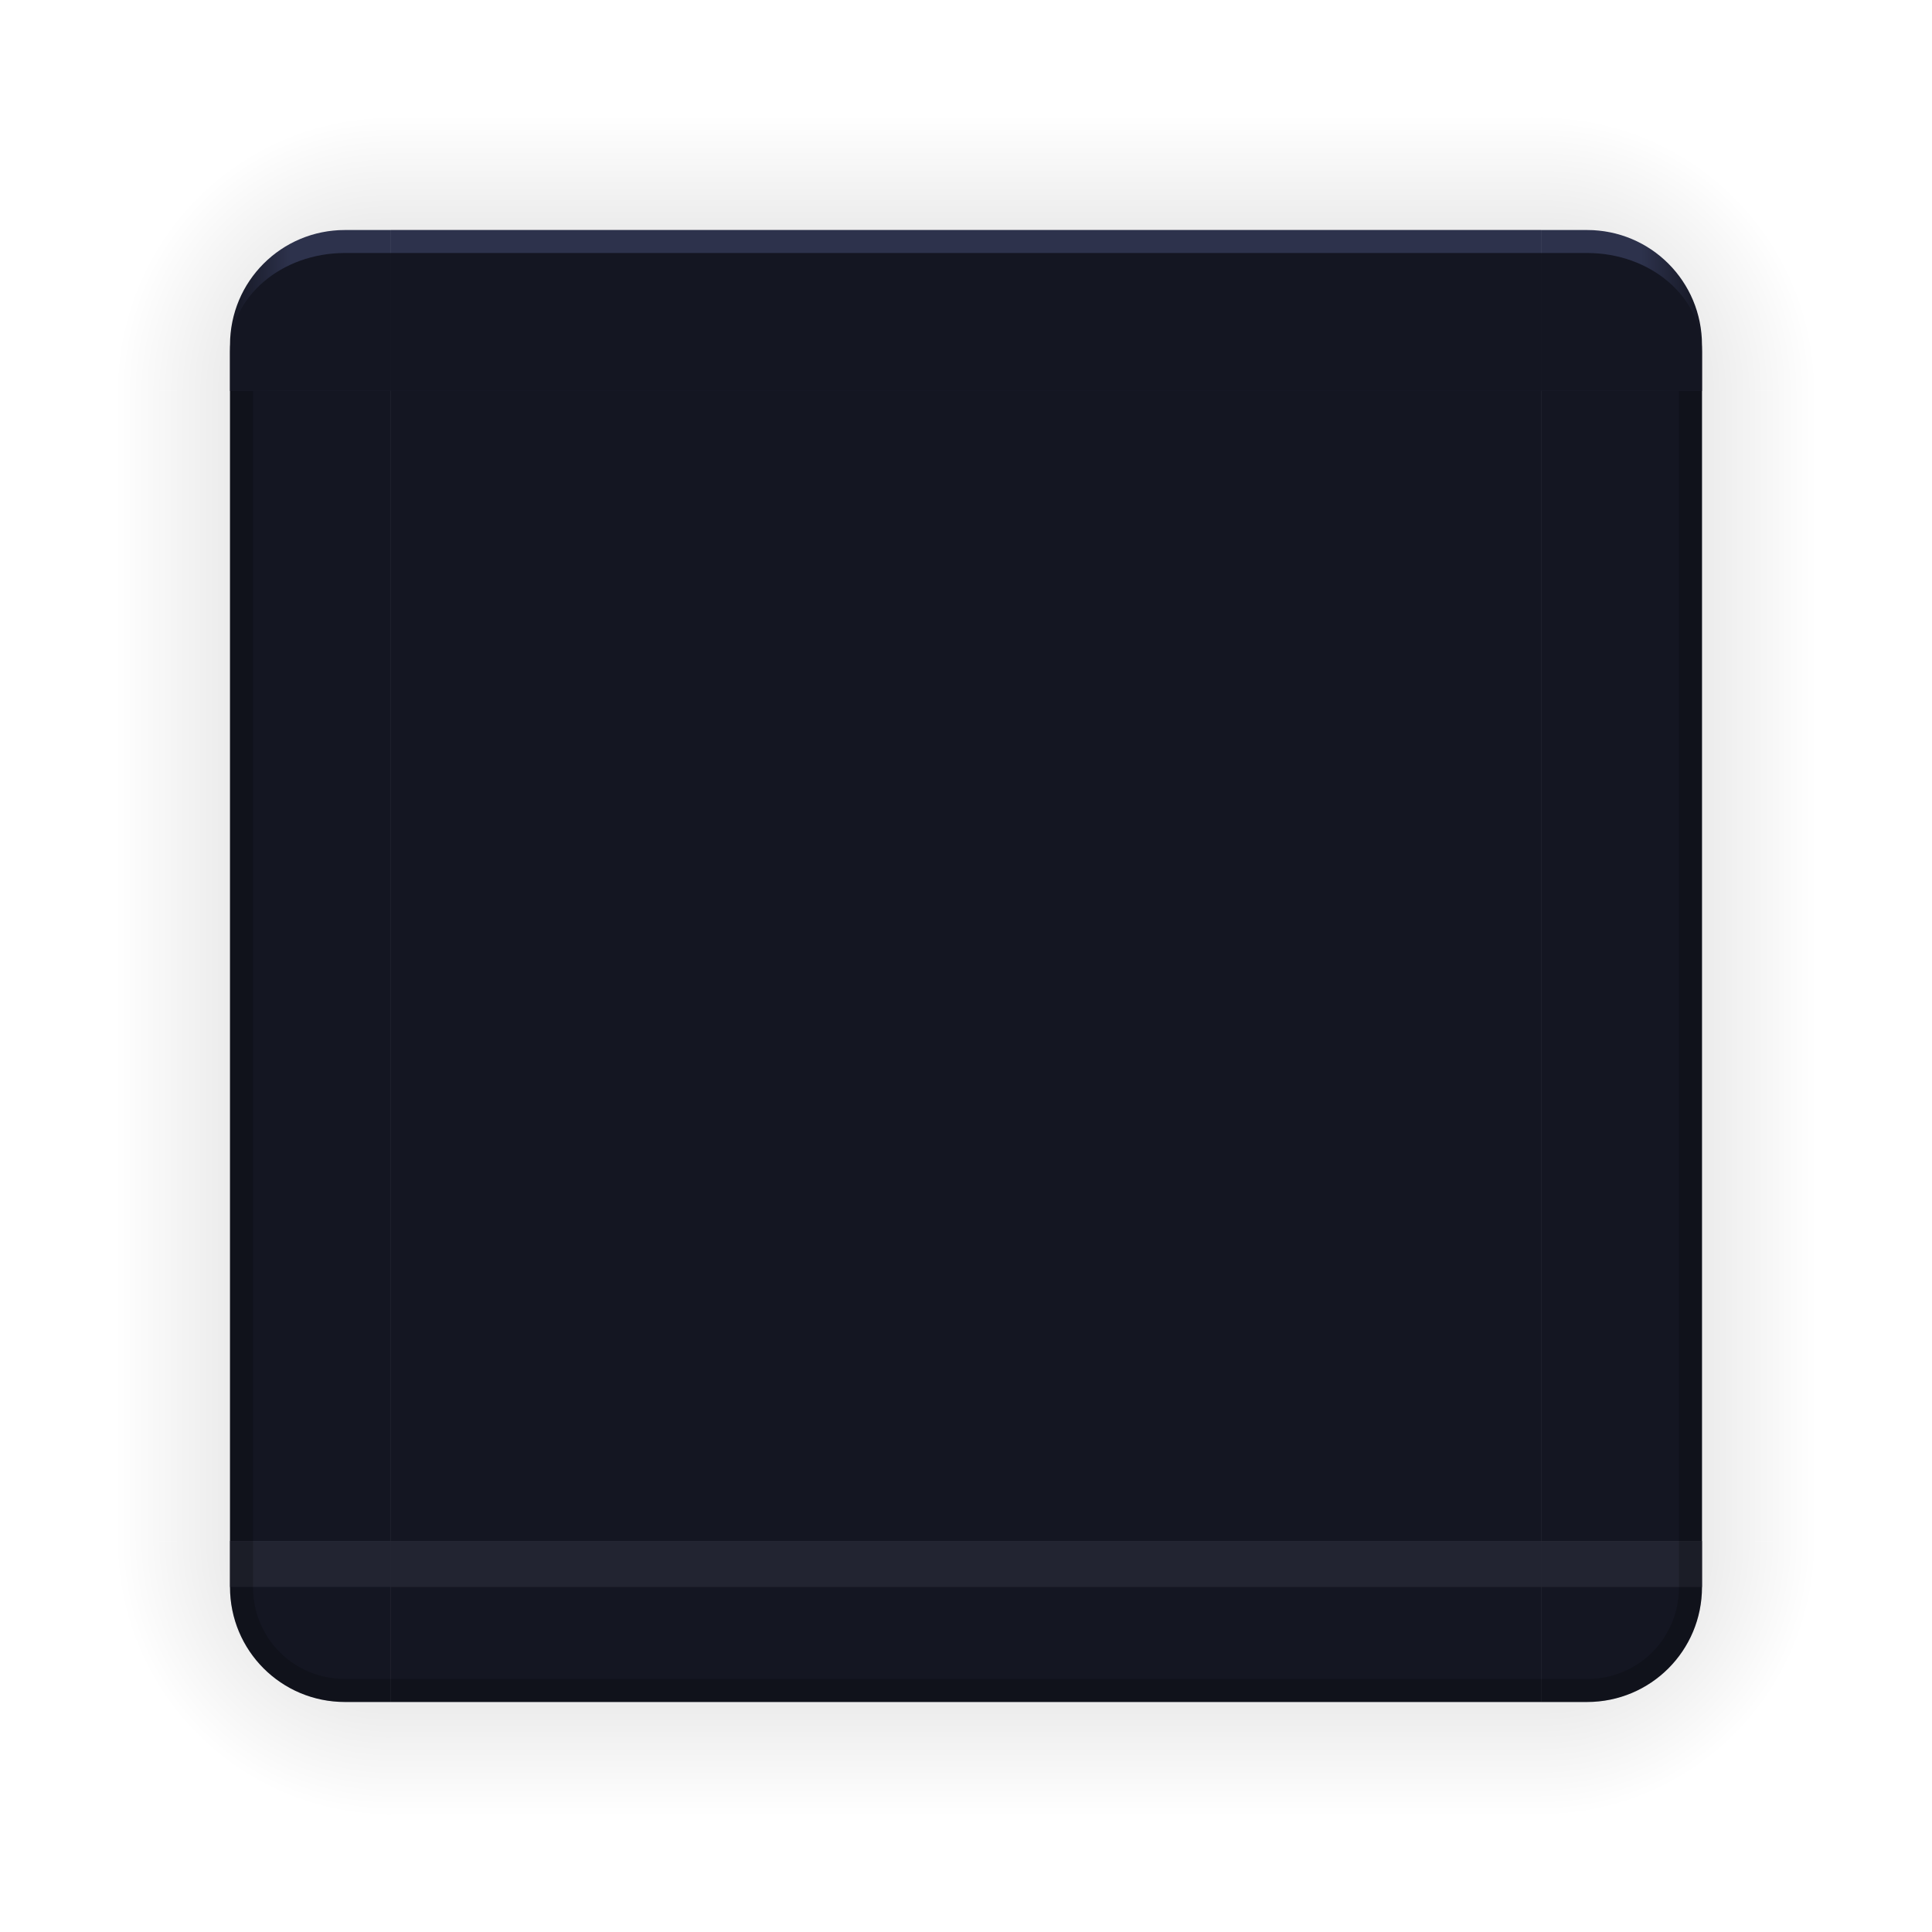
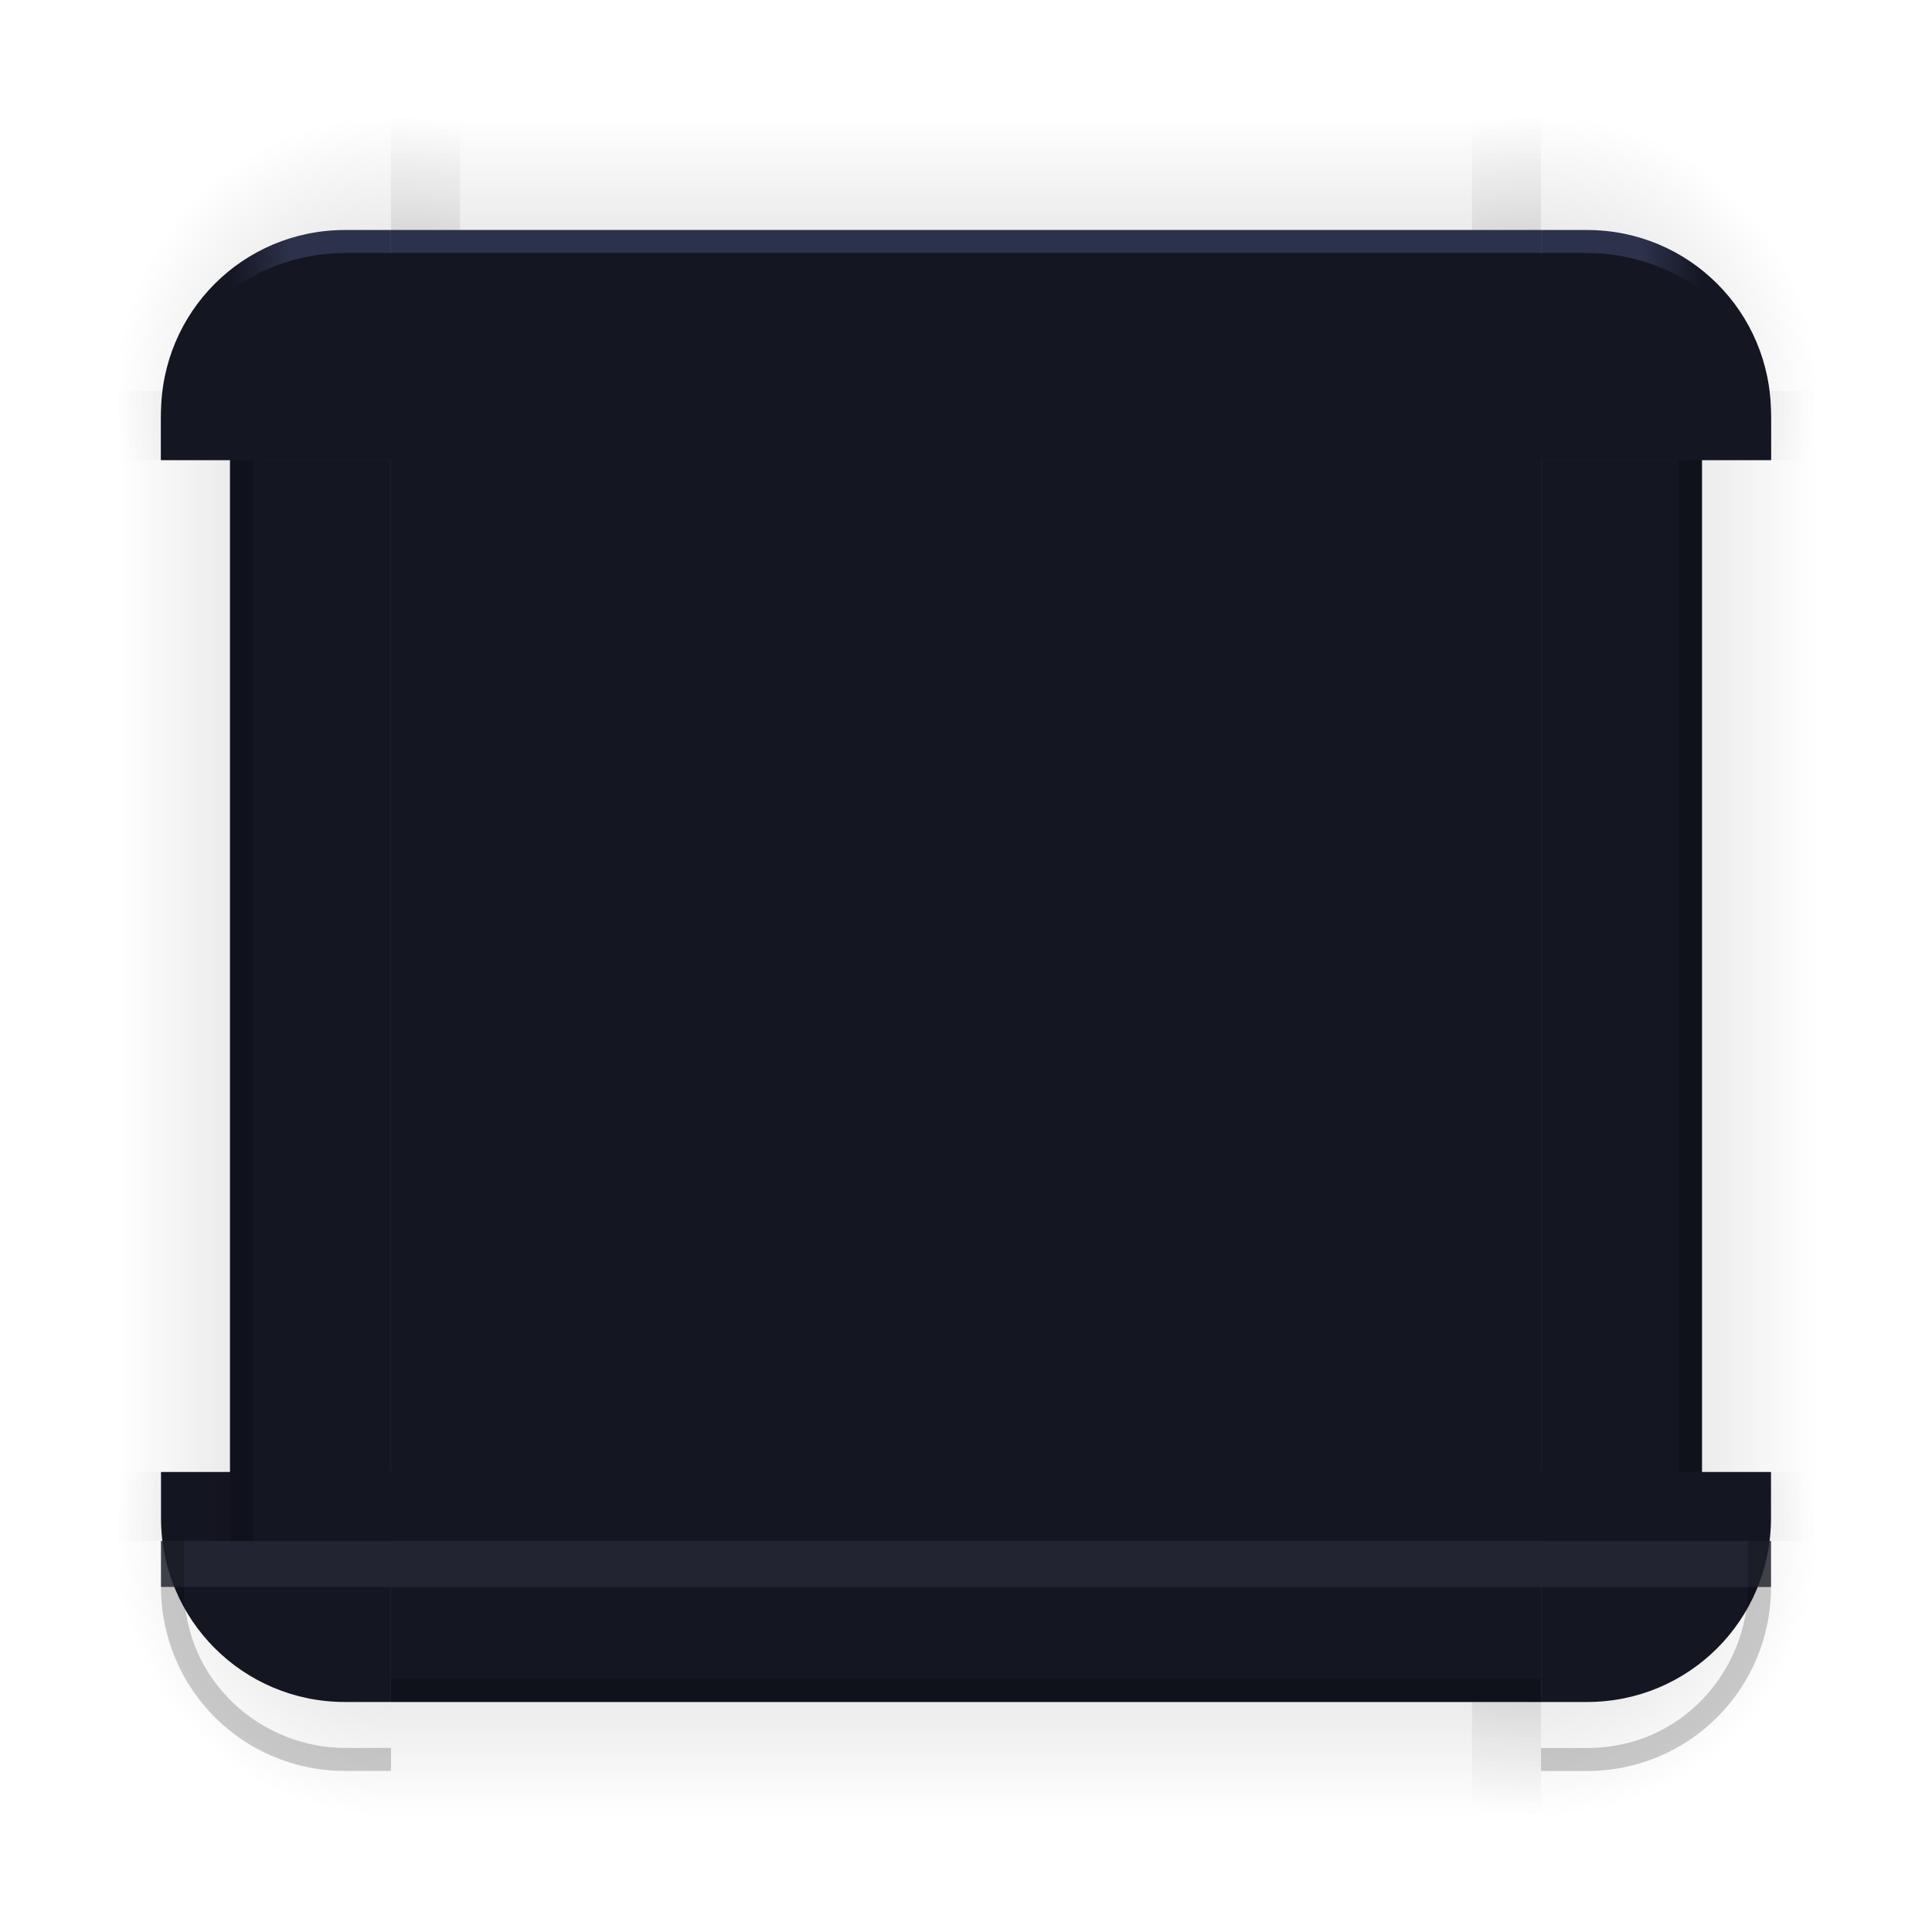
<svg xmlns="http://www.w3.org/2000/svg" xmlns:xlink="http://www.w3.org/1999/xlink" id="svg3642" width="84" height="84" version="1">
  <defs id="defs3644">
    <linearGradient id="linearGradient1375">
      <stop style="stop-color:#141622;stop-opacity:1;" offset="0" id="stop1371" />
      <stop style="stop-color:#2d324c;stop-opacity:1;" offset="0.378" id="stop1373" />
    </linearGradient>
    <linearGradient id="linearGradient4215-49">
      <stop id="stop4217-5" offset="0" style="stop-color:#000000;stop-opacity:0.184" />
      <stop id="stop4223-8" offset="1" style="stop-color:#000000;stop-opacity:0" />
    </linearGradient>
    <radialGradient id="radialGradient4275" cx="984" cy="905.362" r="8.5" fx="984" fy="905.362" gradientTransform="matrix(-1.6187099e-5,-1.411757,1.411777,-1.618734e-5,-1261.154,1406.183)" gradientUnits="userSpaceOnUse" xlink:href="#linearGradient4215-49" />
    <linearGradient id="linearGradient4271" x1="83.6" x2="83.6" y1="-969.362" y2="-957.362" gradientTransform="matrix(0.7142857,0,0,1,-317.7143,1250.362)" gradientUnits="userSpaceOnUse" xlink:href="#linearGradient4215-49" />
    <radialGradient id="radialGradient3382" cx="984" cy="905.362" r="8.5" fx="984" fy="905.362" gradientTransform="matrix(7.8257357e-6,1.411771,-1.411767,7.8257123e-6,1345.152,-1322.19)" gradientUnits="userSpaceOnUse" xlink:href="#linearGradient4215-49" />
    <linearGradient id="linearGradient4259" x1="83.6" x2="83.6" y1="-969.362" y2="-957.362" gradientTransform="matrix(0.7142857,0,0,1,-317.7143,1250.362)" gradientUnits="userSpaceOnUse" xlink:href="#linearGradient4215-49" />
    <linearGradient id="linearGradient4452" x1="-260" x2="-260" y1="281" y2="293" gradientUnits="userSpaceOnUse" xlink:href="#linearGradient4215-49" />
    <linearGradient id="linearGradient4283" x1="83.6" x2="83.6" y1="-969.362" y2="-957.362" gradientTransform="matrix(0.7142857,0,0,1,-317.7143,1250.362)" gradientUnits="userSpaceOnUse" xlink:href="#linearGradient4215-49" />
    <radialGradient id="radialGradient4255" cx="982.909" cy="906.453" r="8.5" fx="982.909" fy="906.453" gradientTransform="matrix(1.411758,5.5406049e-6,-5.5406032e-6,1.411757,-1320.624,-1262.697)" gradientUnits="userSpaceOnUse" xlink:href="#linearGradient4215-49" />
    <radialGradient id="radialGradient4263" cx="984" cy="905.362" r="8.5" fx="984" fy="905.362" gradientTransform="matrix(-1.411767,-9.899721e-6,9.8996845e-6,-1.411762,1406.17,1345.166)" gradientUnits="userSpaceOnUse" xlink:href="#linearGradient4215-49" />
    <linearGradient xlink:href="#linearGradient1375" id="linearGradient1377" x1="10" y1="13.5" x2="17" y2="13.5" gradientUnits="userSpaceOnUse" />
    <linearGradient xlink:href="#linearGradient1375" id="linearGradient1609" gradientUnits="userSpaceOnUse" x1="10" y1="13.5" x2="17" y2="13.5" gradientTransform="matrix(-1,0,0,1,84,0)" />
  </defs>
  <rect style="opacity:1;fill:#141622;fill-opacity:1;stroke:none" id="decoration-center" class="ColorScheme-Background" width="50" height="50" x="17" y="17" />
  <g id="decoration-bottomleft">
-     <path id="shadow-bottomleft" d="M 17,84 V 74 h -2 c -2.77,0 -5,-2.23 -5,-5 V 67 H 0 v 17 z" style="opacity:1;fill:url(#radialGradient4263);fill-opacity:1;stroke:none" />
-     <path style="color:#383c4a;opacity:1;fill:#141622;fill-opacity:1;stroke:none" id="path87" class="ColorScheme-Background" d="m 17,74 v -7 h -7 v 2 c 0,2.77 2.23,5 5,5 z" />
-     <path style="opacity:0.8;fill:#262834;fill-opacity:1;stroke:none;stroke-width:0.374" id="bottom-band-3-6" d="m 10,66.997 h 7 v 2 h -7 z" />
-     <path style="color:#000000;font-style:normal;font-variant:normal;font-weight:normal;font-stretch:normal;font-size:medium;line-height:normal;font-family:sans-serif;text-indent:0;text-align:start;text-decoration:none;text-decoration-line:none;text-decoration-style:solid;text-decoration-color:#000000;letter-spacing:normal;word-spacing:normal;text-transform:none;writing-mode:lr-tb;direction:ltr;baseline-shift:baseline;text-anchor:start;white-space:normal;clip-rule:nonzero;display:inline;overflow:visible;visibility:visible;opacity:0.2;isolation:auto;mix-blend-mode:normal;color-interpolation:sRGB;color-interpolation-filters:linearRGB;solid-color:#000000;solid-opacity:1;fill:#000000;fill-opacity:1;fill-rule:nonzero;stroke:none;stroke-width:2;stroke-linecap:butt;stroke-linejoin:miter;stroke-miterlimit:4;stroke-dasharray:none;stroke-dashoffset:0;stroke-opacity:1;color-rendering:auto;image-rendering:auto;shape-rendering:auto;text-rendering:auto;enable-background:accumulate" id="path4447" d="m 10,66.997 v 2 c 0,2.77 2.23,5 5,5 h 2 v -1 h -2 c -2.233,0 -4,-1.767 -4,-4 v -2 z" />
+     <path id="shadow-bottomleft" d="M 17,84 V 74 h -2 c -4.432,0 -8,-3.568 -8,-8 V 64 H 0 v 20 z" style="opacity:1;fill:url(#radialGradient4263);fill-opacity:1;stroke:none" />
+     <path style="color:#383c4a;opacity:1;fill:#141622;fill-opacity:1;stroke:none" id="path87" class="ColorScheme-Background" d="m 17,74 v -10 h -10 v 2 c 0,4.432 3.568,8 8,8 z" />
+     <path style="opacity:0.8;fill:#262834;fill-opacity:1;stroke:none;stroke-width:0.374" id="bottom-band-3-6" d="m 7,66.997 h 10 v 2 h -10 z" />
+     <path style="color:#000000;font-style:normal;font-variant:normal;font-weight:normal;font-stretch:normal;font-size:medium;line-height:normal;font-family:sans-serif;text-indent:0;text-align:start;text-decoration:none;text-decoration-line:none;text-decoration-style:solid;text-decoration-color:#000000;letter-spacing:normal;word-spacing:normal;text-transform:none;writing-mode:lr-tb;direction:ltr;baseline-shift:baseline;text-anchor:start;white-space:normal;clip-rule:nonzero;display:inline;overflow:visible;visibility:visible;opacity:0.2;isolation:auto;mix-blend-mode:normal;color-interpolation:sRGB;color-interpolation-filters:linearRGB;solid-color:#000000;solid-opacity:1;fill:#000000;fill-opacity:1;fill-rule:nonzero;stroke:none;stroke-width:2;stroke-linecap:butt;stroke-linejoin:miter;stroke-miterlimit:4;stroke-dasharray:none;stroke-dashoffset:0;stroke-opacity:1;color-rendering:auto;image-rendering:auto;shape-rendering:auto;text-rendering:auto;enable-background:accumulate" id="path4447" d="m 7,66.997 v 2 c 0,4.432 3.568,8 8,8 h 2 v -1 h -2 c -3.567,0 -7,-2.825 -7,-7 v -2 z" />
  </g>
  <g id="decoration-left">
    <g id="shadow-left-3" transform="matrix(-1,0,0,1,298,-240)">
      <rect id="rect31" width="50" height="10" x="-307" y="288" transform="rotate(-90)" style="opacity:1;fill:url(#linearGradient4271);fill-opacity:1;stroke:none" />
      <rect id="rect33" width="7" height="1" x="278" y="257" transform="translate(3,2)" style="fill:#3498db;fill-opacity:0" />
    </g>
    <path style="color:#383c4a;opacity:1;fill:#141622;fill-opacity:1;stroke:none" id="path71" class="ColorScheme-Background" d="m 10,17 v 50 l 7,10e-6 v -50 z" />
    <path style="color:#000000;font-style:normal;font-variant:normal;font-weight:normal;font-stretch:normal;font-size:medium;line-height:normal;font-family:sans-serif;text-indent:0;text-align:start;text-decoration:none;text-decoration-line:none;text-decoration-style:solid;text-decoration-color:#000000;letter-spacing:normal;word-spacing:normal;text-transform:none;writing-mode:lr-tb;direction:ltr;baseline-shift:baseline;text-anchor:start;white-space:normal;clip-rule:nonzero;display:inline;overflow:visible;visibility:visible;opacity:0.2;isolation:auto;mix-blend-mode:normal;color-interpolation:sRGB;color-interpolation-filters:linearRGB;solid-color:#000000;solid-opacity:1;fill:#000000;fill-opacity:1;fill-rule:nonzero;stroke:none;stroke-width:2;stroke-linecap:butt;stroke-linejoin:miter;stroke-miterlimit:4;stroke-dasharray:none;stroke-dashoffset:0;stroke-opacity:1;color-rendering:auto;image-rendering:auto;shape-rendering:auto;text-rendering:auto;enable-background:accumulate" id="path4438" d="m 10,17 v 50 h 1 V 17 Z" />
  </g>
  <g id="decoration-right">
    <g id="shadow-right" transform="translate(-214,-240)">
      <rect id="rect45" width="50" height="10" x="-307" y="288" transform="rotate(-90)" style="opacity:1;fill:url(#linearGradient4452);fill-opacity:1;stroke:none" />
      <rect id="rect47" width="7" height="1" x="278" y="257" transform="translate(3,2)" style="fill:#3498db;fill-opacity:0" />
    </g>
    <path style="color:#383c4a;opacity:1;fill:#141622;fill-opacity:1;stroke:none" id="path79" class="ColorScheme-Background" d="m 74,17 v 50 l -7,1e-5 v -50 z" />
    <path style="color:#000000;font-style:normal;font-variant:normal;font-weight:normal;font-stretch:normal;font-size:medium;line-height:normal;font-family:sans-serif;text-indent:0;text-align:start;text-decoration:none;text-decoration-line:none;text-decoration-style:solid;text-decoration-color:#000000;letter-spacing:normal;word-spacing:normal;text-transform:none;writing-mode:lr-tb;direction:ltr;baseline-shift:baseline;text-anchor:start;white-space:normal;clip-rule:nonzero;display:inline;overflow:visible;visibility:visible;opacity:0.2;isolation:auto;mix-blend-mode:normal;color-interpolation:sRGB;color-interpolation-filters:linearRGB;solid-color:#000000;solid-opacity:1;fill:#000000;fill-opacity:1;fill-rule:nonzero;stroke:none;stroke-width:2;stroke-linecap:butt;stroke-linejoin:miter;stroke-miterlimit:4;stroke-dasharray:none;stroke-dashoffset:0;stroke-opacity:1;color-rendering:auto;image-rendering:auto;shape-rendering:auto;text-rendering:auto;enable-background:accumulate" id="path4440" d="m 73,17 v 50 h 1 V 17 Z" />
  </g>
  <g id="decoration-bottom">
    <g id="shadow-bottom" transform="rotate(90,269,55)">
      <rect id="rect39" width="50" height="10" x="-307" y="288" transform="rotate(-90)" style="opacity:1;fill:url(#linearGradient4259);fill-opacity:1;stroke:none" />
      <rect id="rect41" width="7" height="1" x="278" y="257" transform="translate(3,2)" style="fill:#3498db;fill-opacity:0" />
    </g>
    <path style="color:#383c4a;opacity:1;fill:#141622;fill-opacity:1;stroke:none" id="path95" class="ColorScheme-Background" d="m 17,74 h 50 v -7 h -50 z" />
    <path style="fill:#262834;fill-opacity:1;stroke:none;opacity:0.8" id="bottom-band" d="m 17,67 h 50 v 2 h -50 z" />
    <path style="color:#000000;font-style:normal;font-variant:normal;font-weight:normal;font-stretch:normal;font-size:medium;line-height:normal;font-family:sans-serif;text-indent:0;text-align:start;text-decoration:none;text-decoration-line:none;text-decoration-style:solid;text-decoration-color:#000000;letter-spacing:normal;word-spacing:normal;text-transform:none;writing-mode:lr-tb;direction:ltr;baseline-shift:baseline;text-anchor:start;white-space:normal;clip-rule:nonzero;display:inline;overflow:visible;visibility:visible;opacity:0.2;isolation:auto;mix-blend-mode:normal;color-interpolation:sRGB;color-interpolation-filters:linearRGB;solid-color:#000000;solid-opacity:1;fill:#000000;fill-opacity:1;fill-rule:nonzero;stroke:none;stroke-width:2;stroke-linecap:butt;stroke-linejoin:miter;stroke-miterlimit:4;stroke-dasharray:none;stroke-dashoffset:0;stroke-opacity:1;color-rendering:auto;image-rendering:auto;shape-rendering:auto;text-rendering:auto;enable-background:accumulate" id="path4436" d="m 17,73 v 1 h 50 v -1 z" />
  </g>
  <g id="decoration-bottomright">
-     <path id="shadow-bottomright" d="M 84,67 H 74 v 2 c 0,2.77 -2.23,5 -5,5 h -2 v 10 h 17 z" style="opacity:1;fill:url(#radialGradient3382);fill-opacity:1;stroke:none" />
-     <path style="color:#383c4a;opacity:1;fill:#141622;fill-opacity:1;stroke:none" id="path103" class="ColorScheme-Background" d="m 67,74 v -7 h 7 v 2 c 0,2.77 -2.23,5 -5,5 z" />
-     <path style="opacity:0.8;fill:#262834;fill-opacity:1;stroke:none;stroke-width:0.374" id="bottom-band-3" d="m 67,69 v -2 h 7 v 2 z" />
-     <path style="color:#000000;font-style:normal;font-variant:normal;font-weight:normal;font-stretch:normal;font-size:medium;line-height:normal;font-family:sans-serif;text-indent:0;text-align:start;text-decoration:none;text-decoration-line:none;text-decoration-style:solid;text-decoration-color:#000000;letter-spacing:normal;word-spacing:normal;text-transform:none;writing-mode:lr-tb;direction:ltr;baseline-shift:baseline;text-anchor:start;white-space:normal;clip-rule:nonzero;display:inline;overflow:visible;visibility:visible;opacity:0.2;isolation:auto;mix-blend-mode:normal;color-interpolation:sRGB;color-interpolation-filters:linearRGB;solid-color:#000000;solid-opacity:1;fill:#000000;fill-opacity:1;fill-rule:nonzero;stroke:none;stroke-width:2;stroke-linecap:butt;stroke-linejoin:miter;stroke-miterlimit:4;stroke-dasharray:none;stroke-dashoffset:0;stroke-opacity:1;color-rendering:auto;image-rendering:auto;shape-rendering:auto;text-rendering:auto;enable-background:accumulate" id="path4449" d="m 73,67 v 2 c 0,2.233 -1.767,4 -4,4 h -2 v 1 h 2 c 2.77,0 5,-2.23 5,-5 v -2 z" />
+     <path id="shadow-bottomright" d="M 84,64 H 74 v 2 c 0,4.432 -3.568,8 -8,8 h -2 v 10 h 20 z" style="opacity:1;fill:url(#radialGradient3382);fill-opacity:1;stroke:none" />
+     <path style="color:#383c4a;opacity:1;fill:#141622;fill-opacity:1;stroke:none" id="path103" class="ColorScheme-Background" d="m 67,74 v -10 h 10 v 2 c 0,4.432 -3.568,8 -8,8 z" />
+     <path style="opacity:0.8;fill:#262834;fill-opacity:1;stroke:none;stroke-width:0.374" id="bottom-band-3" d="m 67,69 v -2 h 10 v 2 z" />
+     <path style="color:#000000;font-style:normal;font-variant:normal;font-weight:normal;font-stretch:normal;font-size:medium;line-height:normal;font-family:sans-serif;text-indent:0;text-align:start;text-decoration:none;text-decoration-line:none;text-decoration-style:solid;text-decoration-color:#000000;letter-spacing:normal;word-spacing:normal;text-transform:none;writing-mode:lr-tb;direction:ltr;baseline-shift:baseline;text-anchor:start;white-space:normal;clip-rule:nonzero;display:inline;overflow:visible;visibility:visible;opacity:0.2;isolation:auto;mix-blend-mode:normal;color-interpolation:sRGB;color-interpolation-filters:linearRGB;solid-color:#000000;solid-opacity:1;fill:#000000;fill-opacity:1;fill-rule:nonzero;stroke:none;stroke-width:2;stroke-linecap:butt;stroke-linejoin:miter;stroke-miterlimit:4;stroke-dasharray:none;stroke-dashoffset:0;stroke-opacity:1;color-rendering:auto;image-rendering:auto;shape-rendering:auto;text-rendering:auto;enable-background:accumulate" id="path4449" d="m 76,67 v 2 c 0,3.567 -2.825,7 -7,7 h -2 v 1 h 2 c 4.432,0 8,-3.568 8,-8 v -2 z" />
  </g>
  <g id="decoration-top">
    <g id="shadow-top-6" transform="matrix(0,-1,-1,0,324,298)">
      <rect id="rect51" width="50" height="10" x="-307" y="288" transform="rotate(-90)" style="opacity:1;fill:url(#linearGradient4283);fill-opacity:1;stroke:none" />
      <rect id="rect53" width="7" height="1" x="278" y="257" transform="translate(3,2)" style="fill:#3498db;fill-opacity:0" />
    </g>
    <path style="color:#000000;font-style:normal;font-variant:normal;font-weight:normal;font-stretch:normal;font-size:medium;line-height:normal;font-family:sans-serif;text-indent:0;text-align:start;text-decoration:none;text-decoration-line:none;text-decoration-style:solid;text-decoration-color:#000000;letter-spacing:normal;word-spacing:normal;text-transform:none;writing-mode:lr-tb;direction:ltr;baseline-shift:baseline;text-anchor:start;white-space:normal;clip-rule:nonzero;display:inline;overflow:visible;visibility:visible;opacity:0.2;isolation:auto;mix-blend-mode:normal;color-interpolation:sRGB;color-interpolation-filters:linearRGB;solid-color:#000000;solid-opacity:1;fill:#000000;fill-opacity:1;fill-rule:nonzero;stroke:none;stroke-width:2;stroke-linecap:butt;stroke-linejoin:miter;stroke-miterlimit:4;stroke-dasharray:none;stroke-dashoffset:0;stroke-opacity:1;color-rendering:auto;image-rendering:auto;shape-rendering:auto;text-rendering:auto;enable-background:accumulate" id="path4433" d="m 17,10 v 1 h 50 v -1 z" />
    <path style="color:#383c4a;opacity:1;fill:#2d324c;fill-opacity:1;stroke:none" id="path111" class="ColorScheme-Background" d="m 17,10 h 50 v 7 h -50 z" />
    <path style="color:#383c4a;fill:#141622;fill-opacity:1;stroke:none;stroke-width:0.926" id="path111-3" class="ColorScheme-Background" d="m 17,11 h 50 v 6 h -50 z" />
  </g>
  <g id="decoration-topright">
-     <path id="shadow-topright" d="m 67,0 v 10 h 2 c 2.77,0 5,2.23 5,5 v 2 H 84 V 0 Z" style="opacity:1;fill:url(#radialGradient4255);fill-opacity:1;stroke:none" />
-     <path style="color:#383c4a;fill:url(#linearGradient1609);fill-opacity:1;stroke:none" id="path63-2" class="ColorScheme-Background" d="m 67,10 v 7 h 7 v -2 c 0,-2.77 -2.23,-5 -5,-5 z" />
-     <path style="color:#383c4a;fill:#141622;fill-opacity:1;stroke:none;stroke-width:0.926" id="path63-5-9" class="ColorScheme-Background" d="m 67,11 v 6 H 74 V 15.286 C 74,12.911 71.77,11 69,11 Z" />
+     <path id="shadow-topright" d="m 64,0 v 10 h 2 c 4.432,0 8,3.568 8,8 v 2 H 84 V 0 Z" style="opacity:1;fill:url(#radialGradient4255);fill-opacity:1;stroke:none" />
+     <path style="color:#383c4a;fill:url(#linearGradient1609);fill-opacity:1;stroke:none" id="path63-2" class="ColorScheme-Background" d="m 67,10 v 10 h 10 v -2 c 0,-4.432 -3.568,-8 -8,-8 z" />
+     <path style="color:#383c4a;fill:#141622;fill-opacity:1;stroke:none;stroke-width:0.926" id="path63-5-9" class="ColorScheme-Background" d="m 67,11 v 9 H 77 V 18.286 C 77,14.246 73.27,11 69,11 Z" />
  </g>
  <g id="decoration-topleft">
-     <path id="shadow-topleft" d="m 0,17 h 10 v -2 c 0,-2.77 2.23,-5 5,-5 h 2 V 0 H 0 Z" style="opacity:1;fill:url(#radialGradient4275);fill-opacity:1;stroke:none" />
-     <path style="color:#383c4a;opacity:1;fill:url(#linearGradient1377);fill-opacity:1;stroke:none" id="path63" class="ColorScheme-Background" d="m 17,10 v 7 h -7 v -2 c 0,-2.77 2.23,-5 5,-5 z" />
-     <path style="color:#383c4a;fill:#141622;fill-opacity:1;stroke:none;stroke-width:0.926" id="path63-5" class="ColorScheme-Background" d="m 17,11 v 6 H 10 V 15.286 C 10,12.911 12.23,11 15,11 Z" />
+     <path id="shadow-topleft" d="m 0,20 h 10 v -2 c 0,-4.432 3.568,-8 8,-8 h 2 V 0 H 0 Z" style="opacity:1;fill:url(#radialGradient4275);fill-opacity:1;stroke:none" />
+     <path style="color:#383c4a;opacity:1;fill:url(#linearGradient1377);fill-opacity:1;stroke:none" id="path63" class="ColorScheme-Background" d="m 17,10 v 10 h -10 v -2 c 0,-4.432 3.568,-8 8,-8 z" />
+     <path style="color:#383c4a;fill:#141622;fill-opacity:1;stroke:none;stroke-width:0.926" id="path63-5" class="ColorScheme-Background" d="m 17,11 v 9 H 7 V 18.286 C 7,14.246 10.73,11 15,11 Z" />
  </g>
</svg>
